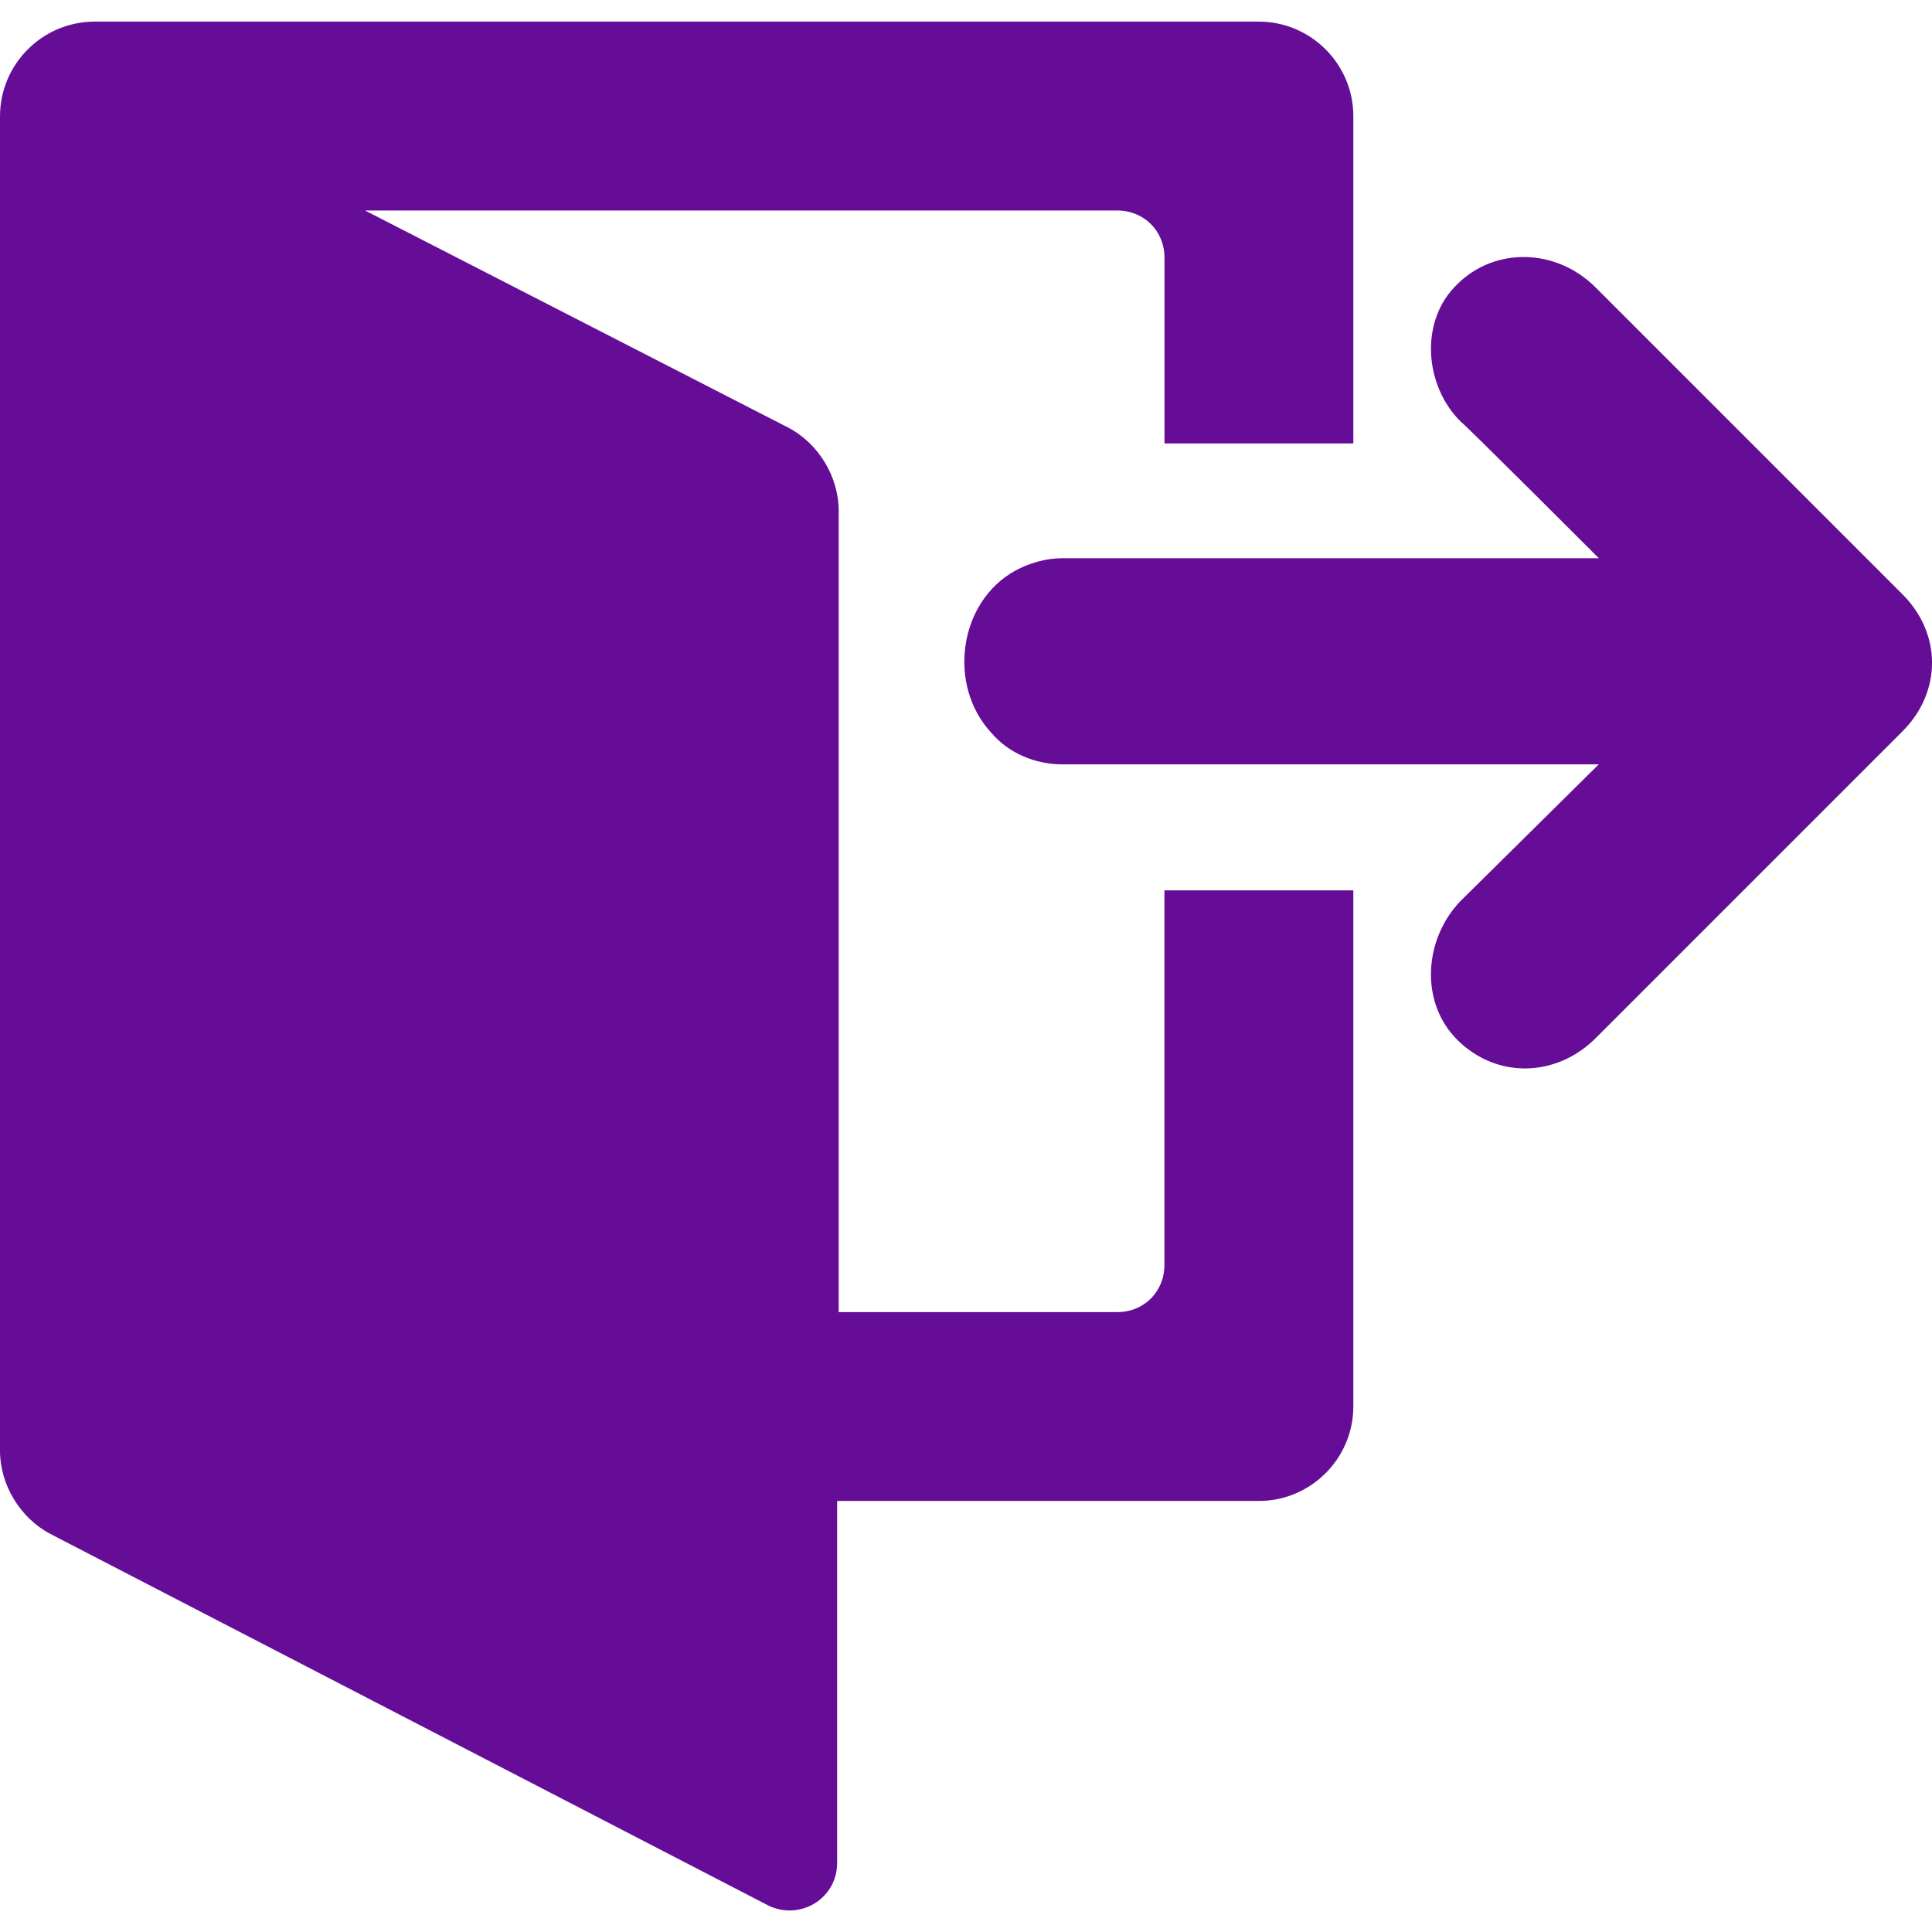
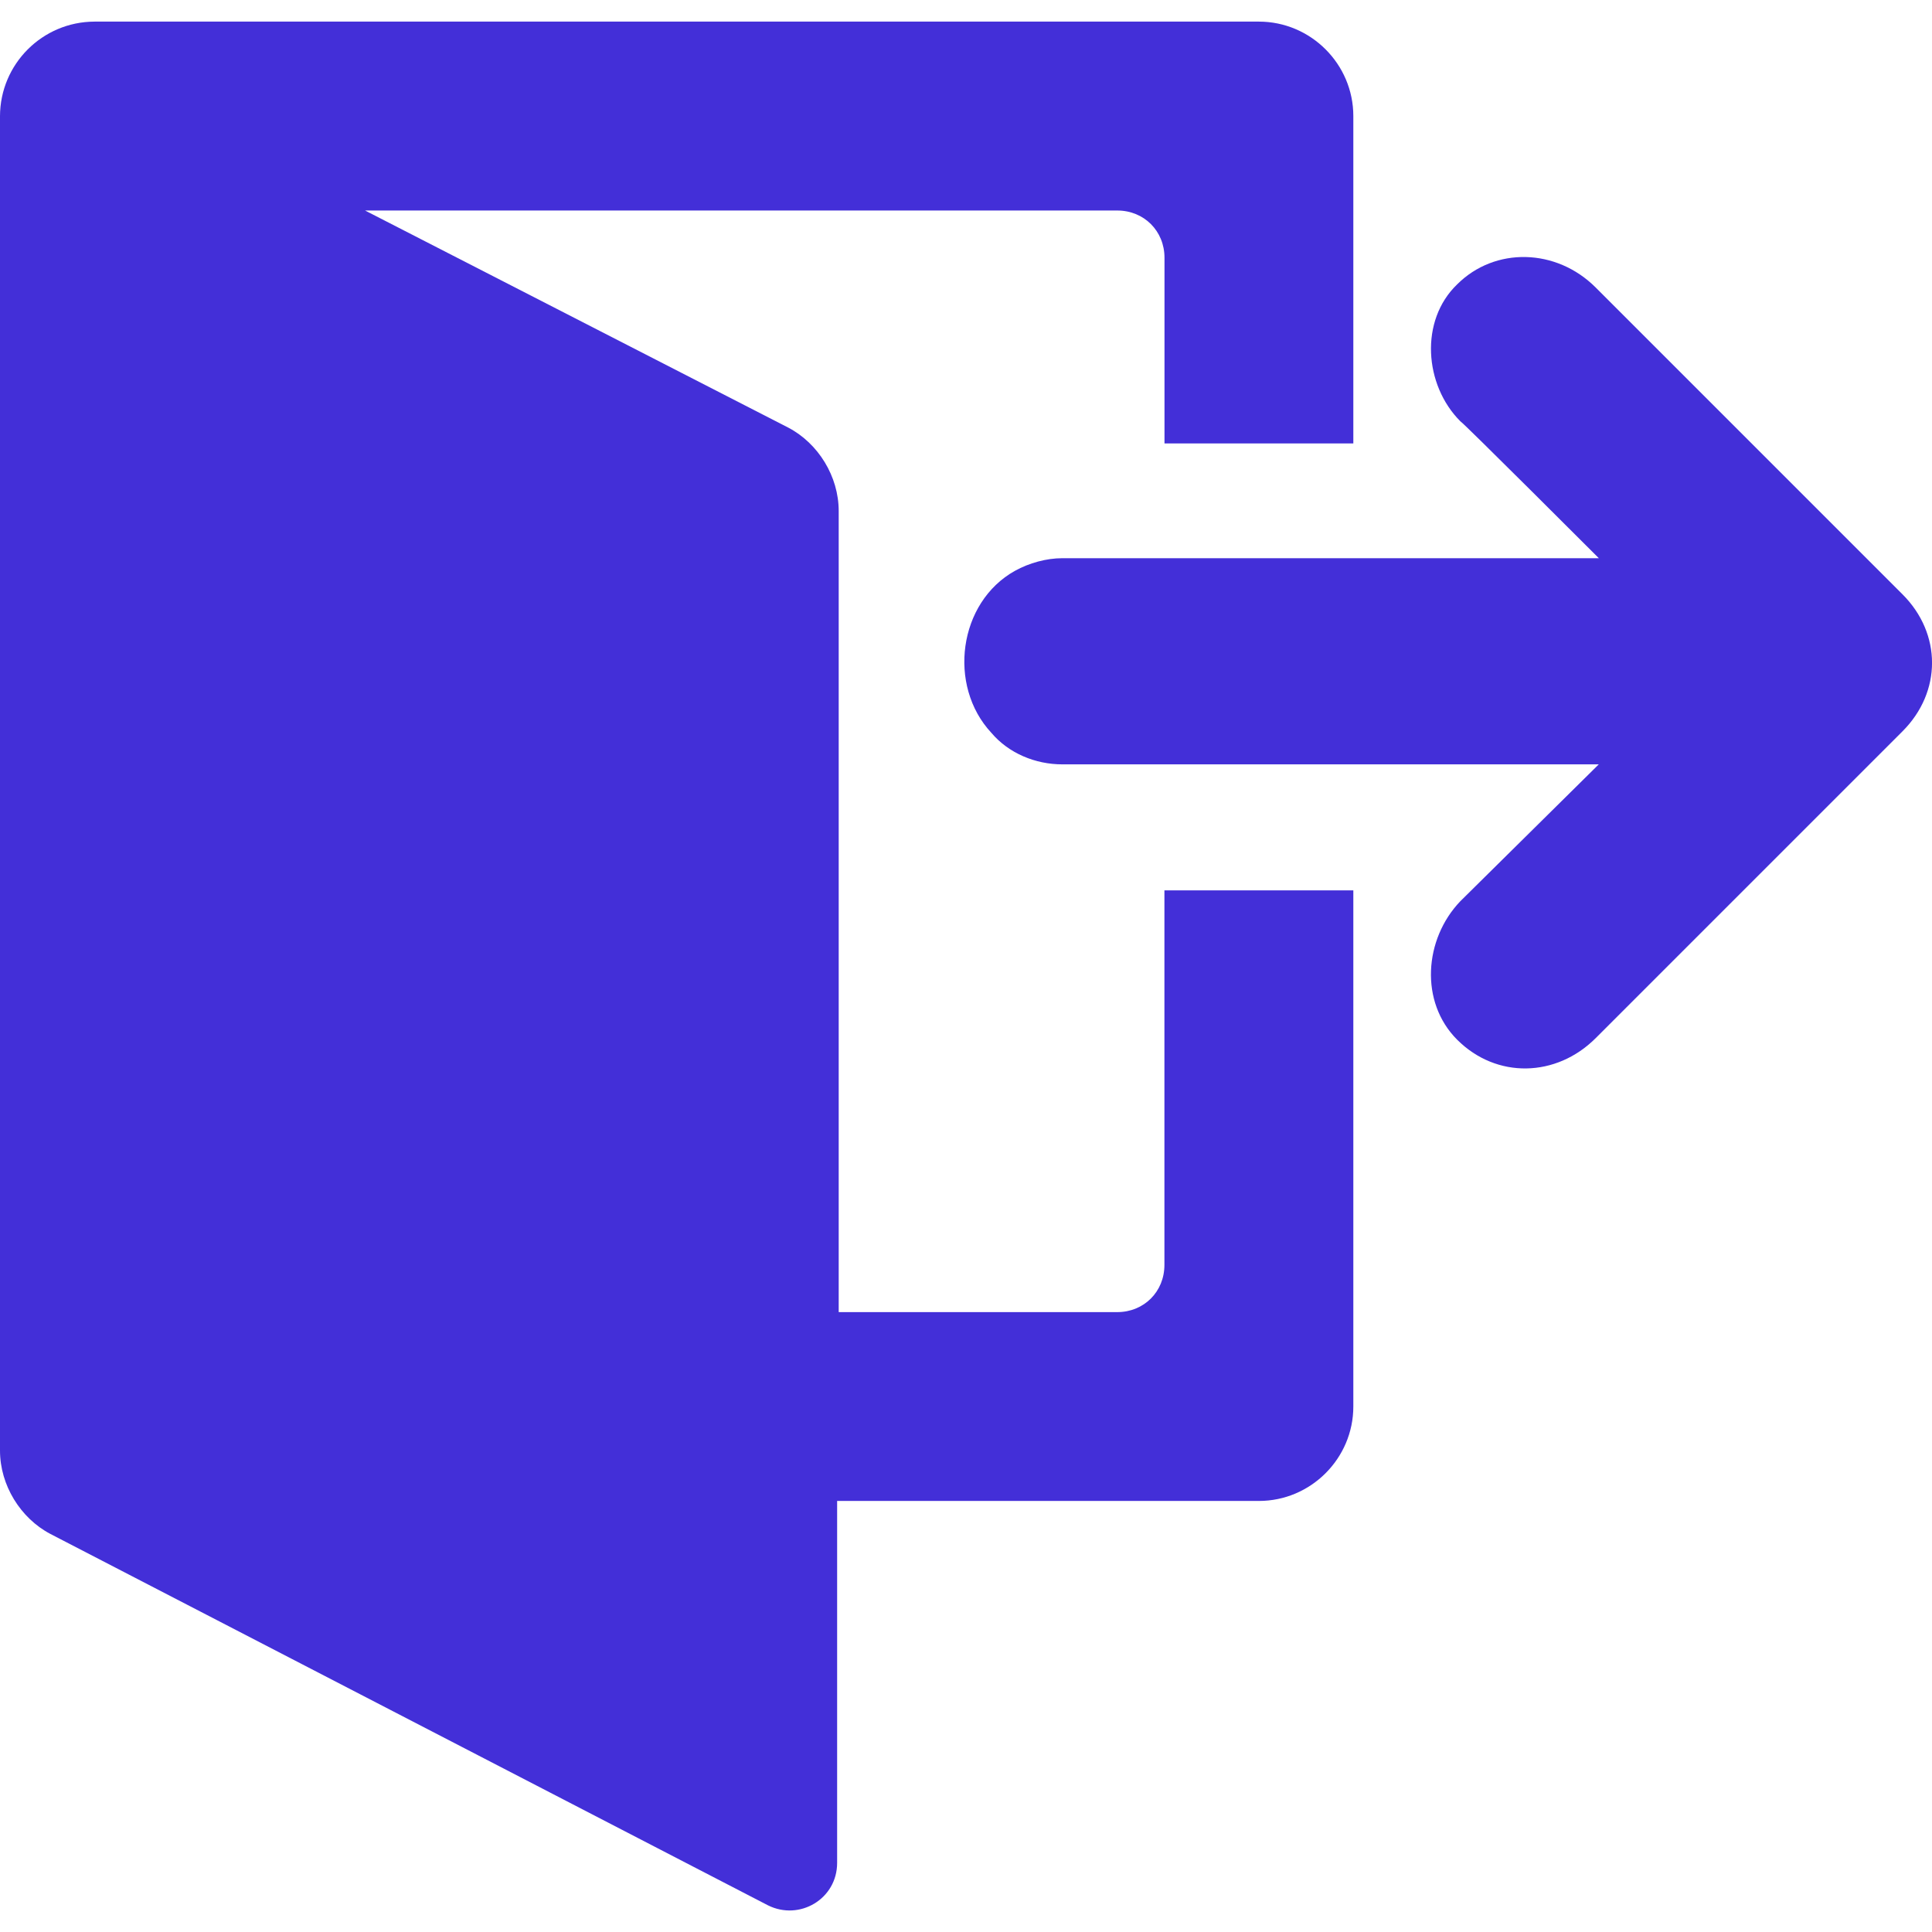
<svg xmlns="http://www.w3.org/2000/svg" width="27" height="27" fill="none">
-   <path d="M18.913 6.174V1.622c0-.726-.594-1.32-1.32-1.32H1.32A1.325 1.325 0 000 1.623v18.649c0 .484.286.945.704 1.165l10.028 5.19c.44.22.967-.087.967-.593v-5.058h5.894c.726 0 1.32-.594 1.32-1.32v-7.213h-2.64v5.234c0 .374-.285.66-.66.66h-3.892V7.142c0-.484-.285-.945-.703-1.165L5.102 2.942h10.512c.374 0 .66.286.66.66v2.595h2.639v-.023z" fill="#650D97" />
-   <path d="M22.3 4.018l4.288 4.288c.55.55.55 1.364 0 1.914L22.3 14.508c-.55.55-1.386.572-1.936.022-.527-.527-.462-1.407.044-1.935l1.935-1.913h-7.498c-.374 0-.748-.154-.99-.44-.616-.66-.462-1.825.33-2.265.198-.11.44-.176.66-.176h7.499s-1.913-1.913-1.935-1.913c-.506-.506-.572-1.408-.045-1.914.528-.527 1.386-.506 1.936.044z" fill="#650D97" />
+   <path d="M18.913 6.174V1.622c0-.726-.594-1.32-1.32-1.32H1.32A1.325 1.325 0 000 1.623v18.649c0 .484.286.945.704 1.165l10.028 5.19c.44.22.967-.087.967-.593v-5.058h5.894c.726 0 1.32-.594 1.32-1.32v-7.213h-2.64v5.234c0 .374-.285.66-.66.66h-3.892V7.142c0-.484-.285-.945-.703-1.165L5.102 2.942h10.512c.374 0 .66.286.66.66v2.595h2.639v-.023z" fill="#432fd8" />
+   <path d="M22.3 4.018l4.288 4.288c.55.55.55 1.364 0 1.914L22.3 14.508c-.55.55-1.386.572-1.936.022-.527-.527-.462-1.407.044-1.935l1.935-1.913h-7.498c-.374 0-.748-.154-.99-.44-.616-.66-.462-1.825.33-2.265.198-.11.44-.176.66-.176h7.499s-1.913-1.913-1.935-1.913c-.506-.506-.572-1.408-.045-1.914.528-.527 1.386-.506 1.936.044z" fill="#432fd8" />
</svg>
